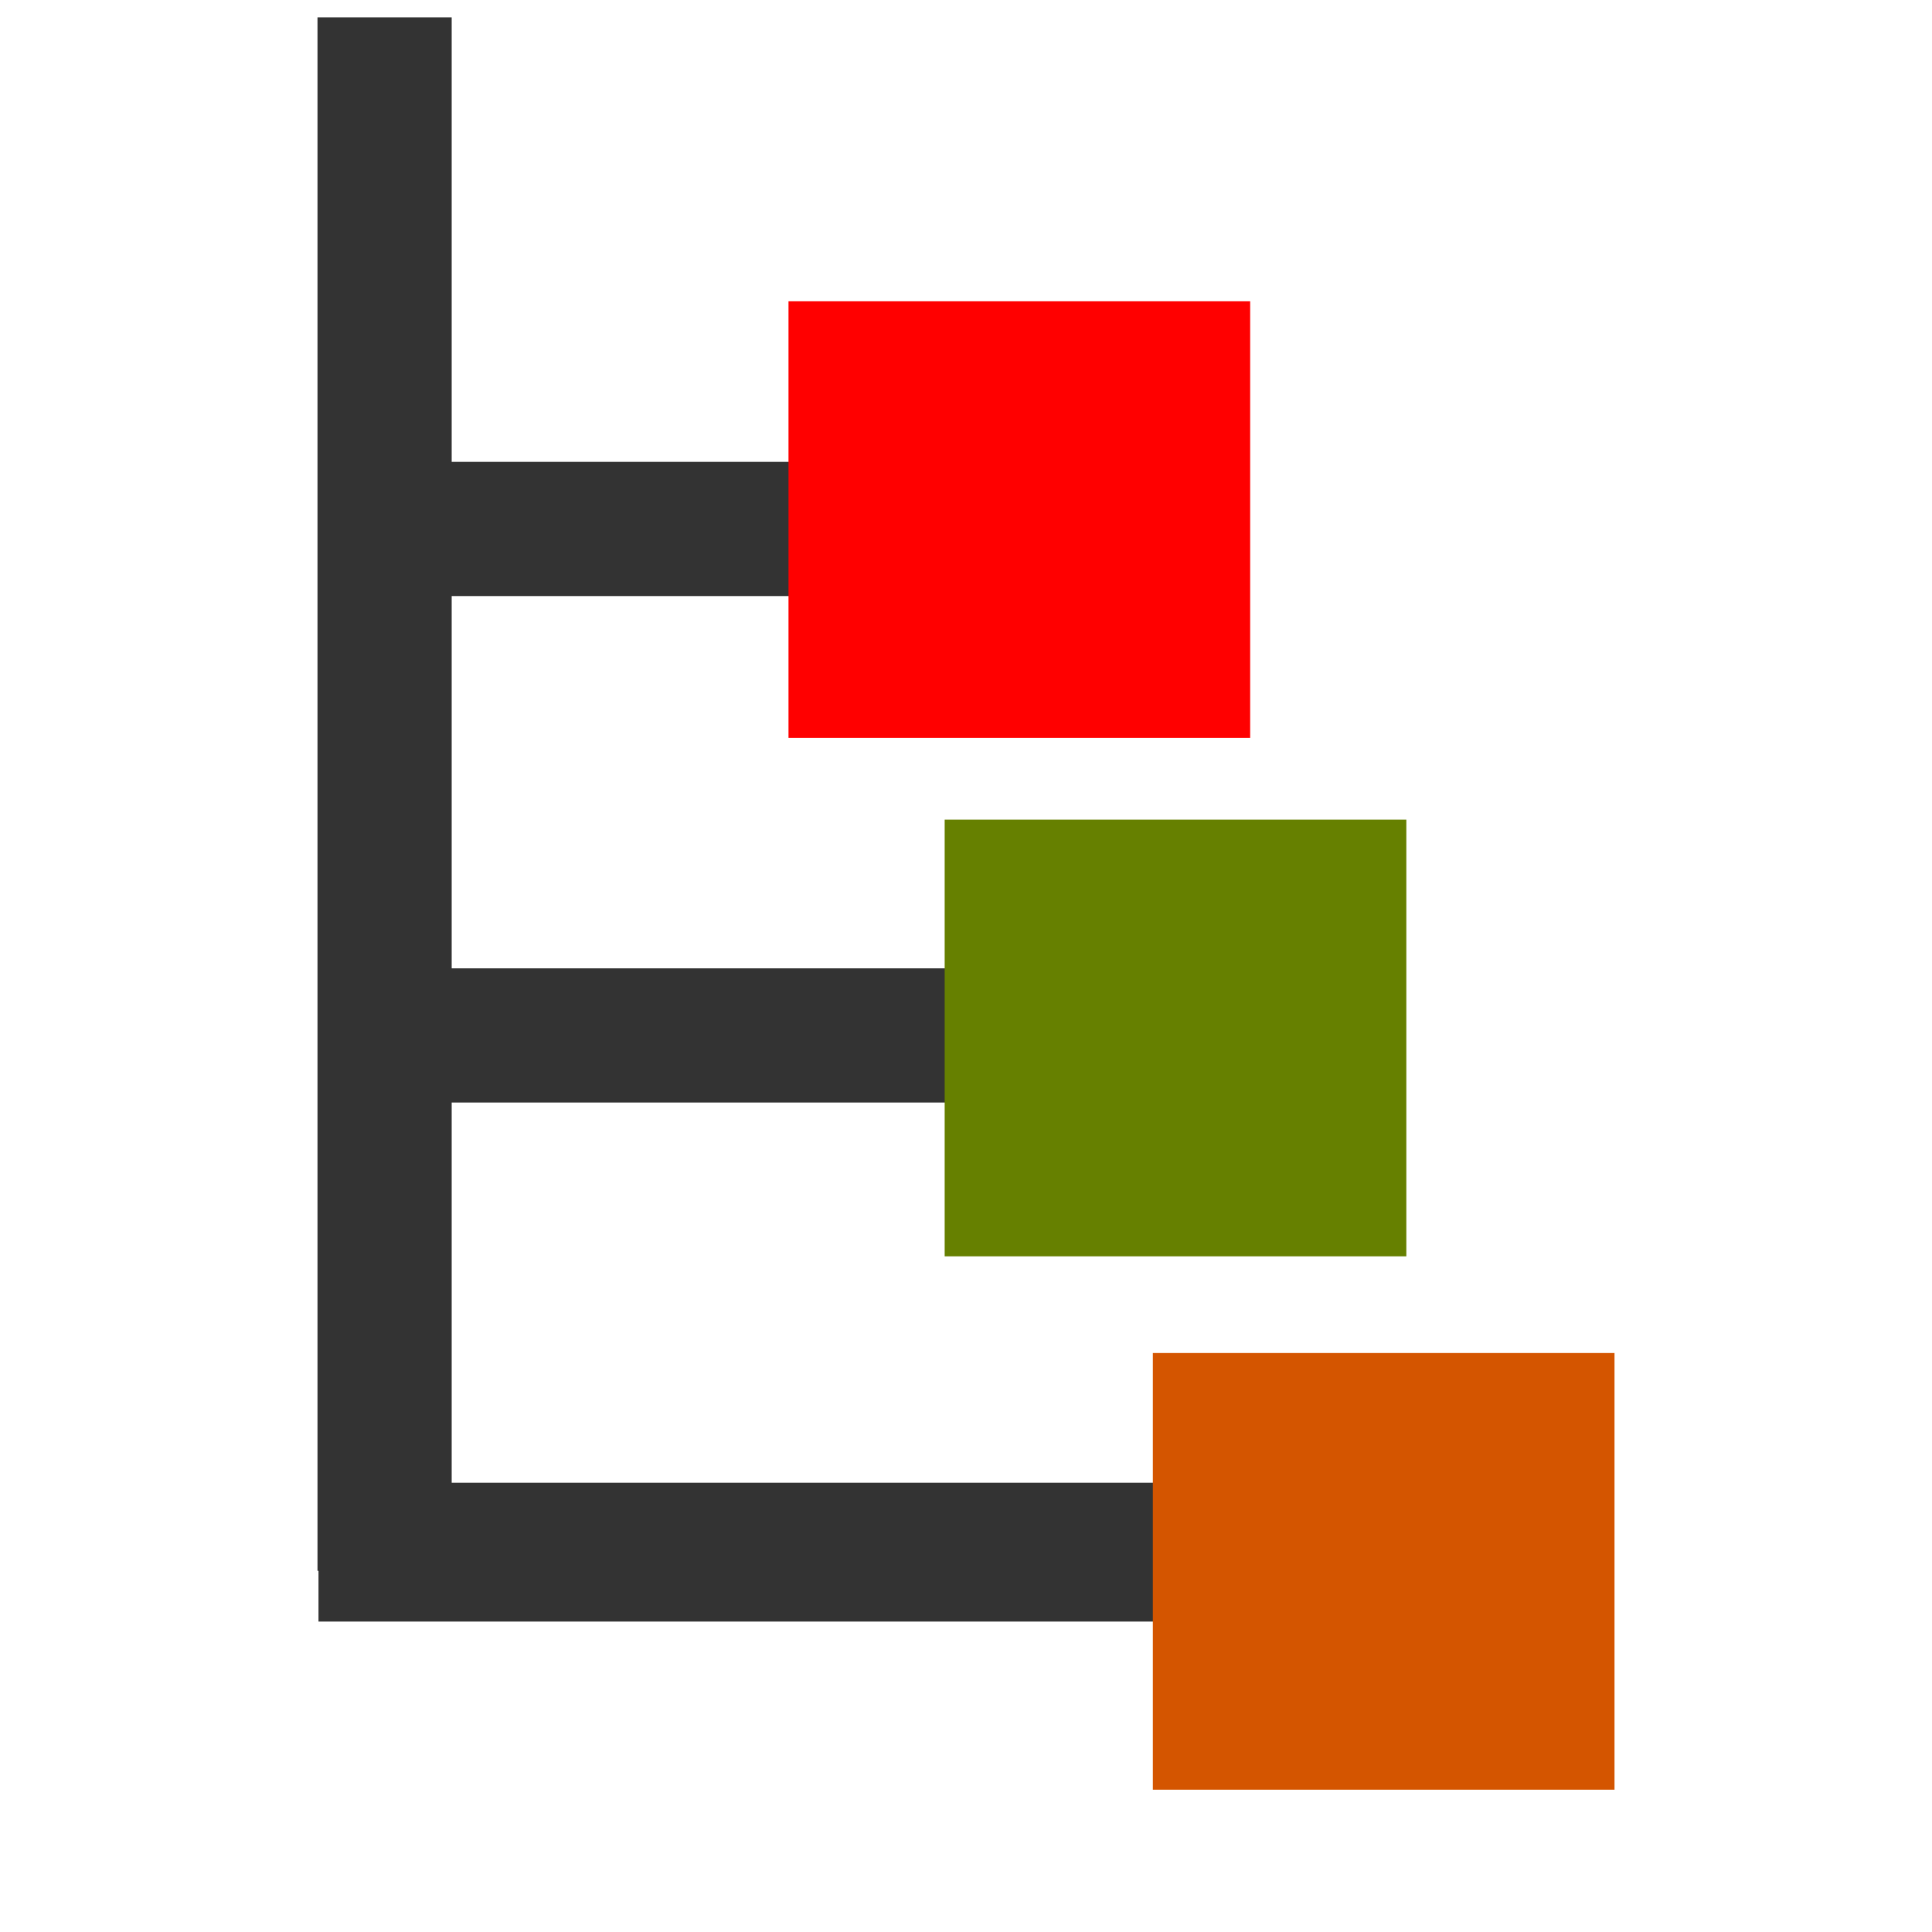
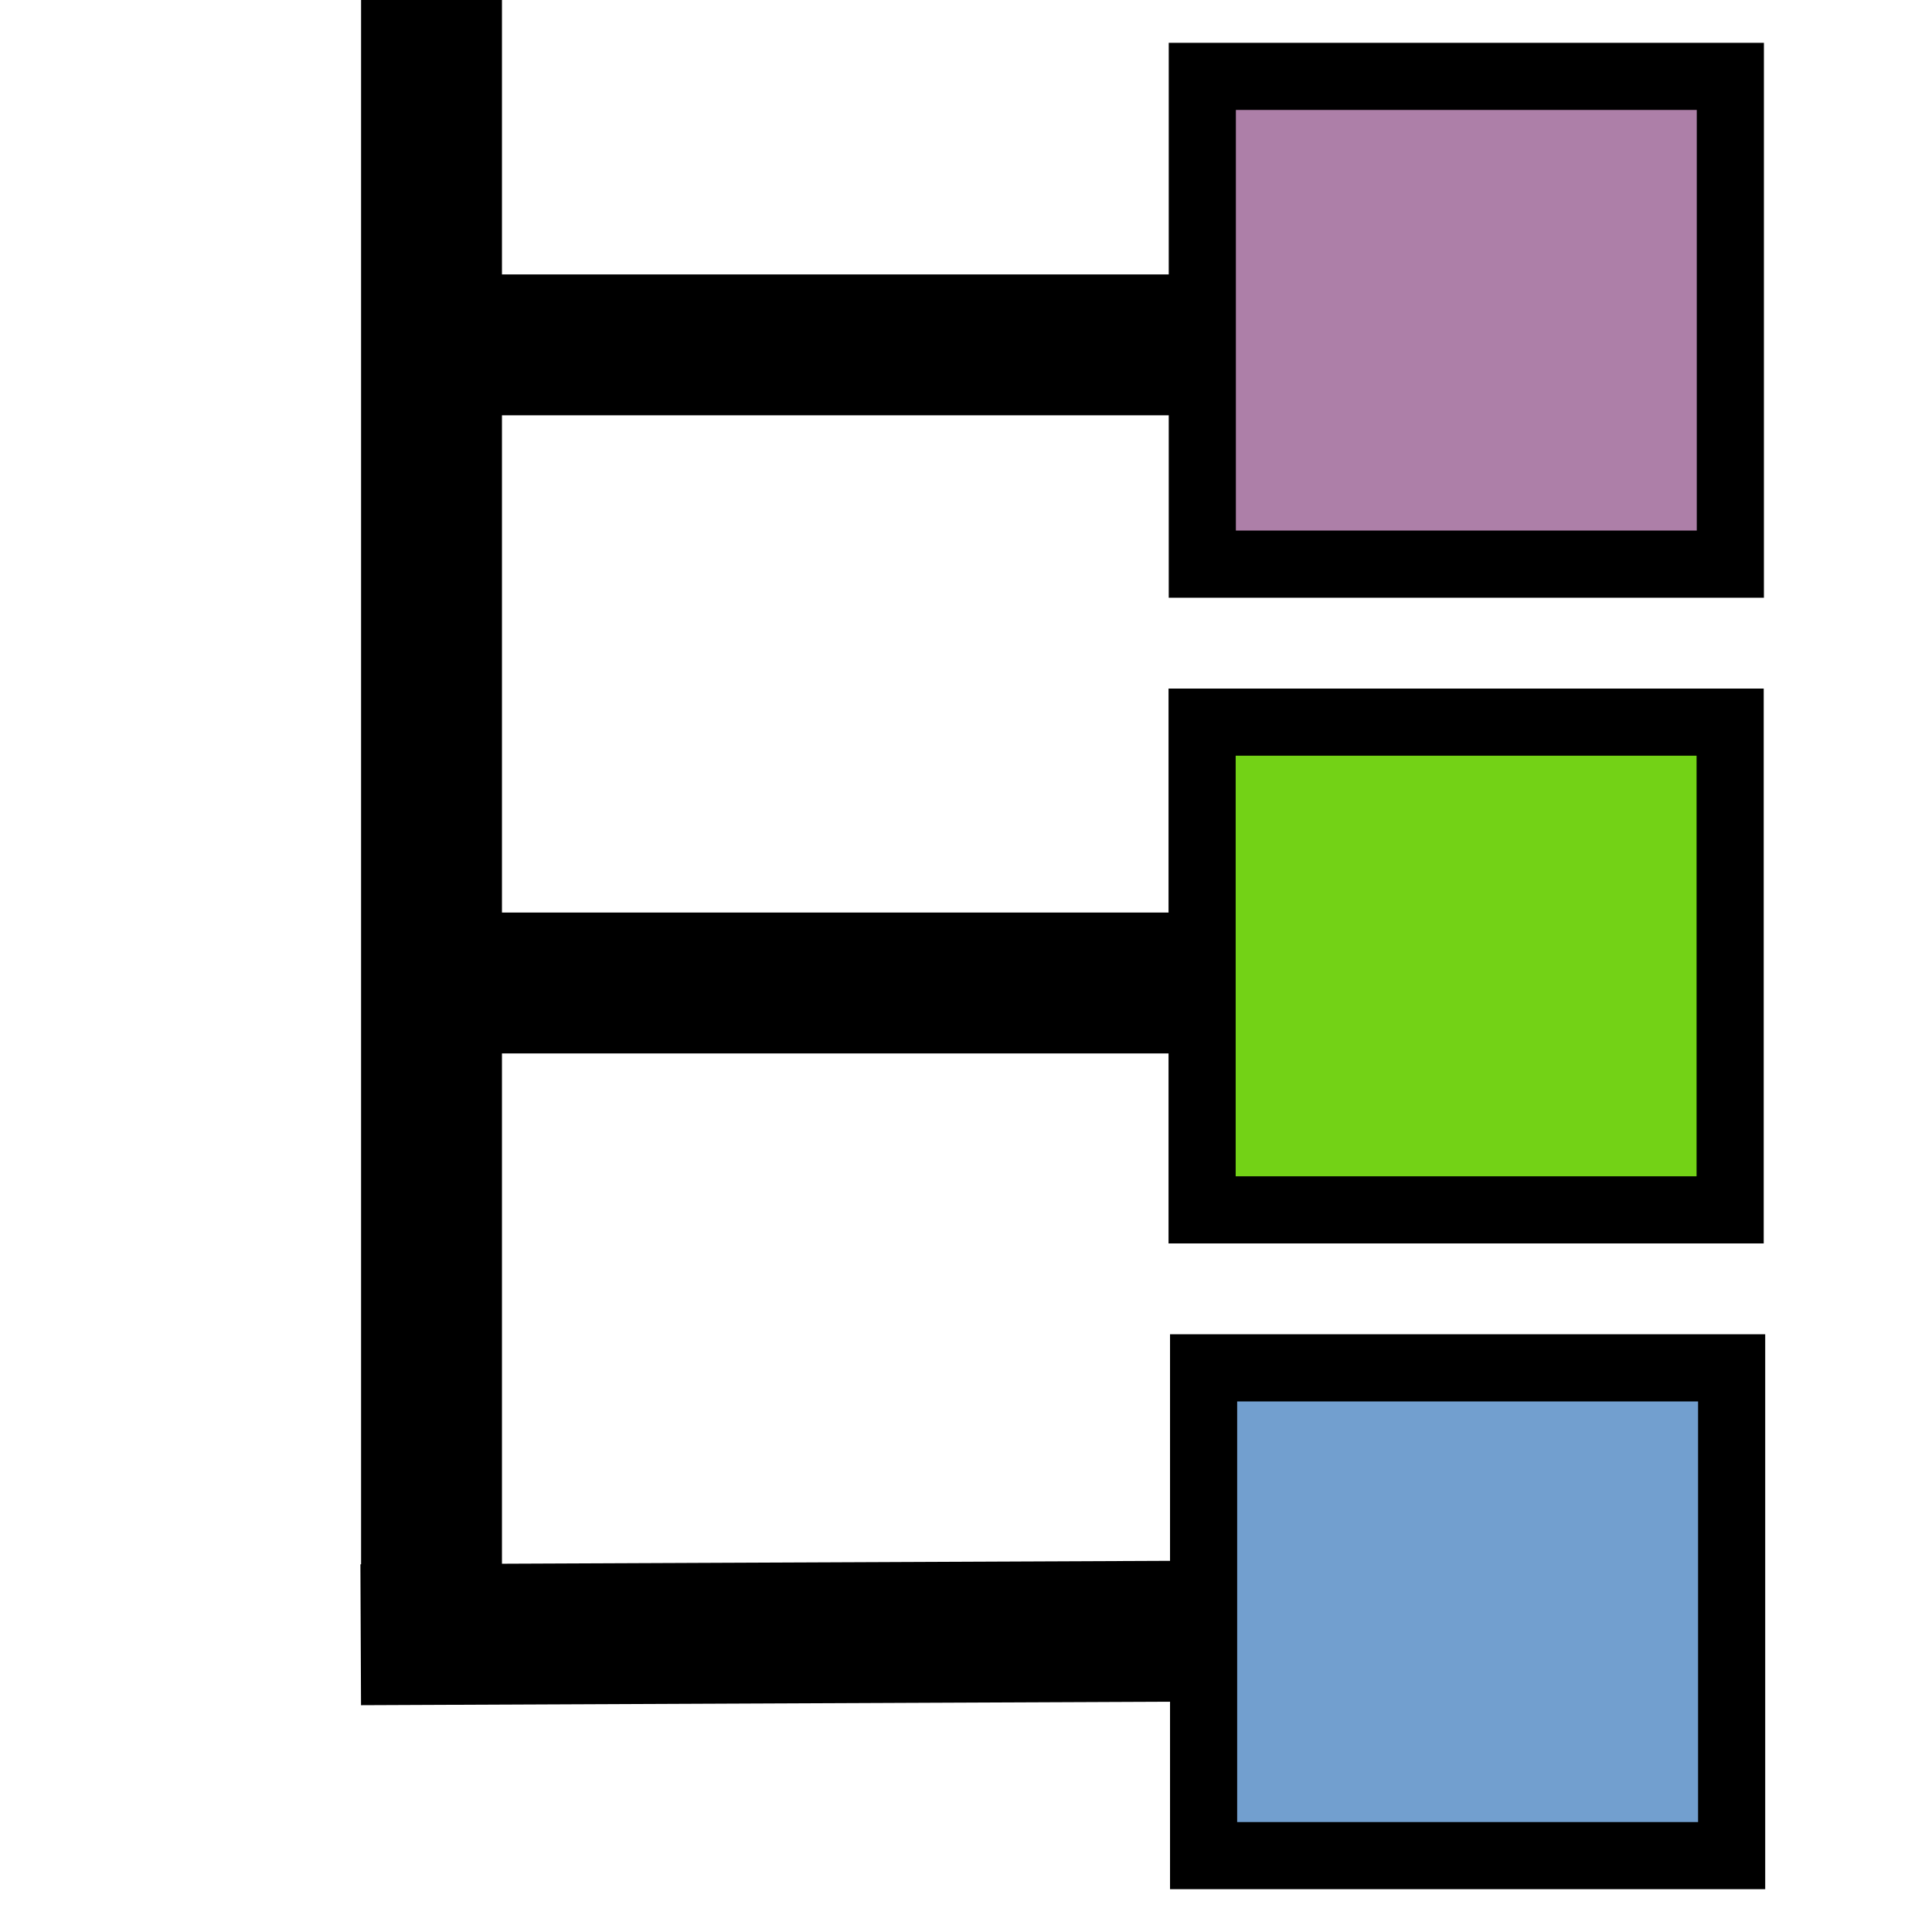
<svg xmlns="http://www.w3.org/2000/svg" xmlns:xlink="http://www.w3.org/1999/xlink" width="48" height="48" id="svg2" version="1.0">
  <defs id="defs4">
    <linearGradient id="linearGradient3367">
      <stop id="stop3369" offset="0" style="stop-color:#000000;stop-opacity:1" />
      <stop style="stop-color:#940000;stop-opacity:1;" offset="0.444" id="stop3371" />
      <stop style="stop-color:#dc0808;stop-opacity:1;" offset="1" id="stop3373" />
    </linearGradient>
    <linearGradient id="linearGradient3124">
      <stop style="stop-color:#4e1818;stop-opacity:1;" offset="0" id="stop3126" />
      <stop id="stop3128" offset="0.623" style="stop-color:#940000;stop-opacity:1;" />
      <stop id="stop3130" offset="1" style="stop-color:#dc0808;stop-opacity:1;" />
    </linearGradient>
    <linearGradient id="linearGradient3358">
      <stop style="stop-color:#000000;stop-opacity:1" offset="0" id="stop3360" />
      <stop id="stop3362" offset="0.111" style="stop-color:#940000;stop-opacity:1;" />
      <stop id="stop3364" offset="1" style="stop-color:#dc0808;stop-opacity:1;" />
    </linearGradient>
    <linearGradient id="linearGradient3336">
      <stop style="stop-color:#4e1818;stop-opacity:1;" offset="0" id="stop3338" />
      <stop id="stop3340" offset="0.458" style="stop-color:#940000;stop-opacity:1;" />
      <stop id="stop3342" offset="1" style="stop-color:#dc0808;stop-opacity:1;" />
    </linearGradient>
    <linearGradient id="linearGradient3300">
      <stop id="stop3308" offset="0" style="stop-color:#4e1818;stop-opacity:1;" />
      <stop style="stop-color:#940000;stop-opacity:1;" offset="0.236" id="stop3322" />
      <stop style="stop-color:#dc0808;stop-opacity:1;" offset="1" id="stop3304" />
    </linearGradient>
    <linearGradient id="linearGradient3264">
      <stop id="stop3266" offset="0" style="stop-color:#c9c9c9;stop-opacity:1;" />
      <stop style="stop-color:#f8f8f8;stop-opacity:1;" offset="0.25" id="stop3276" />
      <stop style="stop-color:#e2e2e2;stop-opacity:1;" offset="0.5" id="stop3272" />
      <stop id="stop3274" offset="0.75" style="stop-color:#b0b0b0;stop-opacity:1;" />
      <stop id="stop3268" offset="1" style="stop-color:#c9c9c9;stop-opacity:1;" />
    </linearGradient>
    <marker style="overflow:visible" id="Arrow2Sstart" refX="0" refY="0" orient="auto">
      <path transform="matrix(0.3,0,0,0.3,-0.69,0)" d="M 8.719,4.034 L -2.207,0.016 L 8.719,-4.002 C 6.973,-1.63 6.983,1.616 8.719,4.034 z" style="font-size:12px;fill-rule:evenodd;stroke-width:0.625;stroke-linejoin:round" id="path3703" />
    </marker>
    <marker orient="auto" refY="0" refX="0" id="RazorWire">
       style="overflow:visible"&gt;
      <path d="M 0.023,-0.74 L 0.023,0.697 L -7.759,3.01 L 10.679,3.01 L 3.491,0.697 L 3.491,-0.74 L 10.741,-2.896 L -7.727,-2.896 L 0.023,-0.74 z" style="fill:#808080;fill-opacity:1;fill-rule:evenodd;stroke:#000000;stroke-width:0.1pt" transform="scale(0.8,0.8)" id="path3906" />
    </marker>
    <marker style="overflow:visible" id="Arrow1Send" refX="0" refY="0" orient="auto">
      <path transform="matrix(-0.2,0,0,-0.2,-1.2,0)" style="fill-rule:evenodd;stroke:#000000;stroke-width:1pt;marker-start:none" d="M 0,0 L 5,-5 L -12.5,0 L 5,5 L 0,0 z" id="path3688" />
    </marker>
    <linearGradient id="linearGradient3199">
      <stop id="stop3201" offset="0" style="stop-color:#868686;stop-opacity:1;" />
      <stop id="stop3203" offset="1" style="stop-color:#ffffff;stop-opacity:1;" />
    </linearGradient>
    <marker style="overflow:visible" id="marker2700" refX="0" refY="0" orient="auto">
      <path transform="matrix(0.3,0,0,0.3,-0.69,0)" d="M 8.719,4.034 L -2.207,0.016 L 8.719,-4.002 C 6.973,-1.63 6.983,1.616 8.719,4.034 z" style="font-size:12px;fill-rule:evenodd;stroke-width:0.625;stroke-linejoin:round" id="path2702" />
    </marker>
    <marker orient="auto" refY="0" refX="0" id="marker2696">
       style="overflow:visible"&gt;
      <path d="M 0.023,-0.74 L 0.023,0.697 L -7.759,3.01 L 10.679,3.01 L 3.491,0.697 L 3.491,-0.74 L 10.741,-2.896 L -7.727,-2.896 L 0.023,-0.74 z" style="fill:#808080;fill-opacity:1;fill-rule:evenodd;stroke:#000000;stroke-width:0.1pt" transform="scale(0.8,0.8)" id="path2698" />
    </marker>
    <marker style="overflow:visible" id="marker2692" refX="0" refY="0" orient="auto">
      <path transform="matrix(-0.2,0,0,-0.2,-1.2,0)" style="fill-rule:evenodd;stroke:#000000;stroke-width:1pt;marker-start:none" d="M 0,0 L 5,-5 L -12.5,0 L 5,5 L 0,0 z" id="path2694" />
    </marker>
    <linearGradient id="linearGradient3198">
      <stop id="stop3200" offset="0" style="stop-color:#868686;stop-opacity:1;" />
      <stop id="stop3202" offset="1" style="stop-color:#ffffff;stop-opacity:1;" />
    </linearGradient>
    <marker style="overflow:visible" id="marker2660" refX="0" refY="0" orient="auto">
      <path transform="matrix(0.3,0,0,0.3,-0.69,0)" d="M 8.719,4.034 L -2.207,0.016 L 8.719,-4.002 C 6.973,-1.63 6.983,1.616 8.719,4.034 z" style="font-size:12px;fill-rule:evenodd;stroke-width:0.625;stroke-linejoin:round" id="path2662" />
    </marker>
    <marker orient="auto" refY="0" refX="0" id="marker2656">
       style="overflow:visible"&gt;
      <path d="M 0.023,-0.74 L 0.023,0.697 L -7.759,3.01 L 10.679,3.01 L 3.491,0.697 L 3.491,-0.74 L 10.741,-2.896 L -7.727,-2.896 L 0.023,-0.74 z" style="fill:#808080;fill-opacity:1;fill-rule:evenodd;stroke:#000000;stroke-width:0.1pt" transform="scale(0.8,0.8)" id="path2658" />
    </marker>
    <marker style="overflow:visible" id="marker2652" refX="0" refY="0" orient="auto">
      <path transform="matrix(-0.2,0,0,-0.2,-1.2,0)" style="fill-rule:evenodd;stroke:#000000;stroke-width:1pt;marker-start:none" d="M 0,0 L 5,-5 L -12.5,0 L 5,5 L 0,0 z" id="path2654" />
    </marker>
    <linearGradient id="linearGradient2646">
      <stop id="stop2648" offset="0" style="stop-color:#868686;stop-opacity:1;" />
      <stop id="stop2650" offset="1" style="stop-color:#ffffff;stop-opacity:1;" />
    </linearGradient>
    <linearGradient xlink:href="#linearGradient3199" id="linearGradient2707" gradientUnits="userSpaceOnUse" x1="-482.456" y1="473.164" x2="-361.587" y2="473.164" />
    <linearGradient xlink:href="#linearGradient3199" id="linearGradient2709" gradientUnits="userSpaceOnUse" x1="313.025" y1="84.768" x2="446.751" y2="84.768" />
    <linearGradient xlink:href="#linearGradient3199" id="linearGradient2711" gradientUnits="userSpaceOnUse" x1="-364.763" y1="471.947" x2="-243.894" y2="471.947" />
    <linearGradient xlink:href="#linearGradient3199" id="linearGradient2713" gradientUnits="userSpaceOnUse" x1="-196.229" y1="441.063" x2="46.901" y2="441.063" />
    <linearGradient xlink:href="#linearGradient3199" id="linearGradient2715" gradientUnits="userSpaceOnUse" x1="-482.463" y1="403.972" x2="-361.594" y2="403.972" />
    <linearGradient xlink:href="#linearGradient3199" id="linearGradient2717" gradientUnits="userSpaceOnUse" x1="312.866" y1="11.617" x2="446.592" y2="11.617" />
    <linearGradient xlink:href="#linearGradient3199" id="linearGradient2719" gradientUnits="userSpaceOnUse" x1="-367.112" y1="404.158" x2="-246.243" y2="404.158" />
    <filter style="color-interpolation-filters:sRGB;" id="filter15874">
      <feComposite in2="SourceGraphic" operator="arithmetic" k1="0" k2="1" result="composite1" id="feComposite15876" />
      <feColorMatrix in="composite1" values="1" type="saturate" result="colormatrix1" id="feColorMatrix15878" />
      <feFlood flood-opacity="1" flood-color="rgb(158,67,0)" result="flood1" id="feFlood15880" />
      <feBlend in="flood1" in2="colormatrix1" mode="multiply" result="blend1" id="feBlend15882" />
      <feBlend in2="blend1" mode="screen" result="blend2" id="feBlend15884" />
      <feColorMatrix in="blend2" values="1" type="saturate" result="colormatrix2" id="feColorMatrix15886" />
      <feComposite in="colormatrix2" in2="SourceGraphic" operator="in" k2="1" result="composite2" id="feComposite15888" />
    </filter>
    <filter style="color-interpolation-filters:sRGB;" id="filter4562">
      <feFlood flood-opacity="1" flood-color="rgb(255,255,255)" result="flood" id="feFlood4564" />
      <feColorMatrix in="SourceGraphic" values="1 0 0 0 0 0 1 0 0 0 0 0 1 0 0 -0.212 -0.715 -0.072 1 0 " result="colormatrix1" id="feColorMatrix4566" />
      <feGaussianBlur in="colormatrix1" stdDeviation="3 3" result="blur" id="feGaussianBlur4568" />
      <feColorMatrix in="blur" values="1 0 0 0 0 0 1 0 0 0 0 0 1 0 0 0 0 0 6 -2 " result="colormatrix2" id="feColorMatrix4570" />
      <feBlend in="colormatrix2" in2="flood" mode="normal" result="blend" id="feBlend4572" />
      <feComposite in="blend" in2="blend" operator="arithmetic" k2="1" result="composite1" id="feComposite4574" />
      <feComposite in2="SourceGraphic" operator="in" id="feComposite4576" result="fbSourceGraphic" />
      <feColorMatrix result="fbSourceGraphicAlpha" in="fbSourceGraphic" values="0 0 0 -1 0 0 0 0 -1 0 0 0 0 -1 0 0 0 0 1 0" id="feColorMatrix4578" />
      <feFlood id="feFlood4580" flood-opacity="1" flood-color="rgb(255,255,255)" result="flood" in="fbSourceGraphic" />
      <feColorMatrix id="feColorMatrix4582" in="fbSourceGraphic" values="1 0 0 0 0 0 1 0 0 0 0 0 1 0 0 -0.212 -0.715 -0.072 1 0 " result="colormatrix1" />
      <feGaussianBlur id="feGaussianBlur4584" in="colormatrix1" stdDeviation="3 3" result="blur" />
      <feColorMatrix id="feColorMatrix4586" in="blur" values="1 0 0 0 0 0 1 0 0 0 0 0 1 0 0 0 0 0 6 -2 " result="colormatrix2" />
      <feBlend id="feBlend4588" in2="flood" in="colormatrix2" mode="normal" result="blend" />
      <feComposite id="feComposite4590" in2="blend" in="blend" operator="arithmetic" k2="1" result="composite1" />
      <feComposite id="feComposite4592" in2="fbSourceGraphic" operator="in" result="fbSourceGraphic" />
      <feColorMatrix result="fbSourceGraphicAlpha" in="fbSourceGraphic" values="0 0 0 -1 0 0 0 0 -1 0 0 0 0 -1 0 0 0 0 1 0" id="feColorMatrix4594" />
      <feFlood id="feFlood4596" flood-opacity="1" flood-color="rgb(255,255,255)" result="flood" in="fbSourceGraphic" />
      <feColorMatrix id="feColorMatrix4598" in="fbSourceGraphic" values="1 0 0 0 0 0 1 0 0 0 0 0 1 0 0 -0.212 -0.715 -0.072 1 0 " result="colormatrix1" />
      <feGaussianBlur id="feGaussianBlur4600" in="colormatrix1" stdDeviation="3 3" result="blur" />
      <feColorMatrix id="feColorMatrix4602" in="blur" values="1 0 0 0 0 0 1 0 0 0 0 0 1 0 0 0 0 0 6 -2 " result="colormatrix2" />
      <feBlend id="feBlend4604" in2="flood" in="colormatrix2" mode="normal" result="blend" />
      <feComposite id="feComposite4606" in2="blend" in="blend" operator="arithmetic" k2="1" result="composite1" />
      <feComposite id="feComposite4608" in2="fbSourceGraphic" operator="in" result="fbSourceGraphic" />
      <feColorMatrix result="fbSourceGraphicAlpha" in="fbSourceGraphic" values="0 0 0 -1 0 0 0 0 -1 0 0 0 0 -1 0 0 0 0 1 0" id="feColorMatrix4610" />
      <feFlood id="feFlood4612" flood-opacity="1" flood-color="rgb(255,255,255)" result="flood" in="fbSourceGraphic" />
      <feColorMatrix id="feColorMatrix4614" in="fbSourceGraphic" values="1 0 0 0 0 0 1 0 0 0 0 0 1 0 0 -0.212 -0.715 -0.072 1 0 " result="colormatrix1" />
      <feGaussianBlur id="feGaussianBlur4616" in="colormatrix1" stdDeviation="3 3" result="blur" />
      <feColorMatrix id="feColorMatrix4618" in="blur" values="1 0 0 0 0 0 1 0 0 0 0 0 1 0 0 0 0 0 6 -2 " result="colormatrix2" />
      <feBlend id="feBlend4620" in2="flood" in="colormatrix2" mode="normal" result="blend" />
      <feComposite id="feComposite4622" in2="blend" in="blend" operator="arithmetic" k2="1" result="composite1" />
      <feComposite id="feComposite4624" in2="fbSourceGraphic" operator="in" result="fbSourceGraphic" />
      <feColorMatrix result="fbSourceGraphicAlpha" in="fbSourceGraphic" values="0 0 0 -1 0 0 0 0 -1 0 0 0 0 -1 0 0 0 0 1 0" id="feColorMatrix4626" />
      <feFlood id="feFlood4628" flood-opacity="1" flood-color="rgb(255,255,255)" result="flood" in="fbSourceGraphic" />
      <feColorMatrix id="feColorMatrix4630" in="fbSourceGraphic" values="1 0 0 0 0 0 1 0 0 0 0 0 1 0 0 -0.212 -0.715 -0.072 1 0 " result="colormatrix1" />
      <feGaussianBlur id="feGaussianBlur4632" in="colormatrix1" stdDeviation="3 3" result="blur" />
      <feColorMatrix id="feColorMatrix4634" in="blur" values="1 0 0 0 0 0 1 0 0 0 0 0 1 0 0 0 0 0 6 -2 " result="colormatrix2" />
      <feBlend id="feBlend4636" in2="flood" in="colormatrix2" mode="normal" result="blend" />
      <feComposite id="feComposite4638" in2="blend" in="blend" operator="arithmetic" k2="1" result="composite1" />
      <feComposite id="feComposite4640" in2="fbSourceGraphic" operator="in" result="fbSourceGraphic" />
      <feColorMatrix result="fbSourceGraphicAlpha" in="fbSourceGraphic" values="0 0 0 -1 0 0 0 0 -1 0 0 0 0 -1 0 0 0 0 1 0" id="feColorMatrix4642" />
      <feFlood id="feFlood4644" flood-opacity="1" flood-color="rgb(255,255,255)" result="flood" in="fbSourceGraphic" />
      <feColorMatrix id="feColorMatrix4646" in="fbSourceGraphic" values="1 0 0 0 0 0 1 0 0 0 0 0 1 0 0 -0.212 -0.715 -0.072 1 0 " result="colormatrix1" />
      <feGaussianBlur id="feGaussianBlur4648" in="colormatrix1" stdDeviation="3 3" result="blur" />
      <feColorMatrix id="feColorMatrix4650" in="blur" values="1 0 0 0 0 0 1 0 0 0 0 0 1 0 0 0 0 0 6 -2 " result="colormatrix2" />
      <feBlend id="feBlend4652" in2="flood" in="colormatrix2" mode="normal" result="blend" />
      <feComposite id="feComposite4654" in2="blend" in="blend" operator="arithmetic" k2="1" result="composite1" />
      <feComposite id="feComposite4656" in2="fbSourceGraphic" operator="in" result="fbSourceGraphic" />
      <feColorMatrix result="fbSourceGraphicAlpha" in="fbSourceGraphic" values="0 0 0 -1 0 0 0 0 -1 0 0 0 0 -1 0 0 0 0 1 0" id="feColorMatrix4658" />
      <feFlood id="feFlood4660" flood-opacity="1" flood-color="rgb(255,255,255)" result="flood" in="fbSourceGraphic" />
      <feColorMatrix id="feColorMatrix4662" in="fbSourceGraphic" values="1 0 0 0 0 0 1 0 0 0 0 0 1 0 0 -0.212 -0.715 -0.072 1 0 " result="colormatrix1" />
      <feGaussianBlur id="feGaussianBlur4664" in="colormatrix1" stdDeviation="3 3" result="blur" />
      <feColorMatrix id="feColorMatrix4666" in="blur" values="1 0 0 0 0 0 1 0 0 0 0 0 1 0 0 0 0 0 6 -2 " result="colormatrix2" />
      <feBlend id="feBlend4668" in2="flood" in="colormatrix2" mode="normal" result="blend" />
      <feComposite id="feComposite4670" in2="blend" in="blend" operator="arithmetic" k2="1" result="composite1" />
      <feComposite id="feComposite4672" in2="fbSourceGraphic" operator="in" result="fbSourceGraphic" />
      <feColorMatrix result="fbSourceGraphicAlpha" in="fbSourceGraphic" values="0 0 0 -1 0 0 0 0 -1 0 0 0 0 -1 0 0 0 0 1 0" id="feColorMatrix4674" />
      <feFlood id="feFlood4676" flood-opacity="1" flood-color="rgb(255,255,255)" result="flood" in="fbSourceGraphic" />
      <feColorMatrix id="feColorMatrix4678" in="fbSourceGraphic" values="1 0 0 0 0 0 1 0 0 0 0 0 1 0 0 -0.212 -0.715 -0.072 1 0 " result="colormatrix1" />
      <feGaussianBlur id="feGaussianBlur4680" in="colormatrix1" stdDeviation="11.34 3" result="blur" />
      <feColorMatrix id="feColorMatrix4682" in="blur" values="1 0 0 0 0 0 1 0 0 0 0 0 1 0 0 0 0 0 6 -2 " result="colormatrix2" />
      <feBlend id="feBlend4684" in2="flood" in="colormatrix2" mode="normal" result="blend" />
      <feComposite id="feComposite4686" in2="blend" in="blend" operator="arithmetic" k2="1" result="composite1" />
      <feComposite id="feComposite4688" in2="fbSourceGraphic" operator="in" />
    </filter>
    <linearGradient id="linearGradient3205">
      <stop id="stop3207" offset="0" style="stop-color:#ffffff;stop-opacity:1;" />
      <stop id="stop3209" offset="1" style="stop-color:#ffffff;stop-opacity:0;" />
    </linearGradient>
    <linearGradient id="linearGradient3155">
      <stop id="stop3157" offset="0" style="stop-color:#ff0000;stop-opacity:1;" />
      <stop style="stop-color:#e98800;stop-opacity:1;" offset="0.09" id="stop3163" />
      <stop id="stop3165" offset="0.256" style="stop-color:#ffff00;stop-opacity:1;" />
      <stop style="stop-color:#42ff00;stop-opacity:1;" offset="0.422" id="stop3167" />
      <stop id="stop3169" offset="0.643" style="stop-color:#29942e;stop-opacity:1;" />
      <stop style="stop-color:#528be0;stop-opacity:1;" offset="0.834" id="stop3171" />
      <stop id="stop3173" offset="1" style="stop-color:#460db7;stop-opacity:1;" />
    </linearGradient>
    <linearGradient gradientUnits="userSpaceOnUse" y2="31.248" x2="22.059" y1="-0.66" x1="0.75" id="linearGradient3185" xlink:href="#linearGradient3205" />
    <linearGradient gradientTransform="matrix(-0.42698,-0.87201,0.87201,-0.42698,11.5331,-7.26288)" gradientUnits="userSpaceOnUse" xlink:href="#linearGradient700-3" id="linearGradient3352" y2="-0.474" x2="-16.435" y1="-1.111" x1="-30.513" />
    <linearGradient id="linearGradient700-3">
      <stop offset="0" style="stop-color:#376796;stop-opacity:1" id="stop347-3" />
      <stop offset="1" style="stop-color:#b0dde2;stop-opacity:1" id="stop348-41" />
    </linearGradient>
    <linearGradient id="linearGradient4798">
      <stop offset="0" style="stop-color:#ffffff;stop-opacity:1" id="stop4802" />
      <stop offset="1" style="stop-color:#5eba69;stop-opacity:1" id="stop4800" />
    </linearGradient>
    <radialGradient gradientTransform="matrix(1.20758,0.0165454,0.27747,1.03554,1573.42,3294.03)" gradientUnits="userSpaceOnUse" xlink:href="#linearGradient4798" id="radialGradient7308" fy="-2729.78" fx="-293.812" r="9.416" cy="-2729.78" cx="-293.812" />
    <radialGradient gradientTransform="matrix(1.20758,0.0165454,0.27747,1.03554,1400.014,3362.672)" gradientUnits="userSpaceOnUse" xlink:href="#linearGradient4798" id="radialGradient3207" fy="-2729.78" fx="-293.812" r="9.416" cy="-2729.78" cx="-293.812" />
    <linearGradient gradientTransform="matrix(-0.3335781,-0.6812578,0.6812578,-0.3335781,287.45,505.2178)" gradientUnits="userSpaceOnUse" xlink:href="#linearGradient700-3" id="linearGradient3213" y2="-0.474" x2="-16.435" y1="-1.111" x1="-30.513" />
  </defs>
  <g id="layer2" style="display:inline">
-     <path style="fill:#4d4d4d;fill-rule:evenodd;stroke:#333333;stroke-width:3.334;stroke-linecap:butt;stroke-linejoin:miter;stroke-miterlimit:4;stroke-dasharray:none;stroke-opacity:1" d="m 9.555,0.431 0,38.596" id="path4271" />
-     <path style="fill:none;fill-rule:evenodd;stroke:#333333;stroke-width:3.449;stroke-linecap:butt;stroke-linejoin:miter;stroke-miterlimit:4;stroke-dasharray:none;stroke-opacity:1" d="m 7.913,38.563 23.766,0" id="path4273" />
-     <path style="fill:none;fill-rule:evenodd;stroke:#333333;stroke-width:3.334;stroke-linecap:butt;stroke-linejoin:miter;stroke-miterlimit:4;stroke-dasharray:none;stroke-opacity:1" d="m 9.83,25.725 16.638,0 m -3.748,-12.583 -13.164,0" id="path4275" />
-     <rect style="opacity:1;fill:#ff0000;fill-opacity:1;stroke:#ff0000;stroke-width:3.334;stroke-linecap:round;stroke-miterlimit:4;stroke-dasharray:none;stroke-opacity:1" id="rect4277" width="8.136" height="7.515" x="21.257" y="9.152" />
-     <rect style="display:inline;opacity:1;fill:#668000;fill-opacity:1;stroke:#668000;stroke-width:3.334;stroke-linecap:round;stroke-miterlimit:4;stroke-dasharray:none;stroke-opacity:1" id="rect4277-3" width="8.136" height="7.515" x="25.137" y="22.031" />
-     <rect style="display:inline;opacity:1;fill:#d45500;fill-opacity:1;stroke:#d45500;stroke-width:3.334;stroke-linecap:round;stroke-miterlimit:4;stroke-dasharray:none;stroke-opacity:1" id="rect4277-38" width="8.136" height="7.515" x="30.309" y="35.283" />
+     <path style="fill:#000000;fill-rule:evenodd;stroke:#000000;stroke-width:3.5;stroke-linecap:butt;stroke-linejoin:miter;stroke-miterlimit:4;stroke-dasharray:none;stroke-dashoffset:0;stroke-opacity:1" d="M 8.962,40.615 30.302,40.523" id="path4273" />
+     <path style="fill:none;fill-rule:evenodd;stroke:#000000;stroke-width:3.5;stroke-linecap:butt;stroke-linejoin:miter;stroke-miterlimit:4;stroke-dasharray:none;stroke-opacity:1" d="m 11.019,24.422 18.094,0 m 0.866,-15.854 -19.259,0" id="path4275" />
+     <path style="fill:#4d4d4d;fill-rule:evenodd;stroke:#000000;stroke-width:3.5;stroke-linecap:butt;stroke-linejoin:miter;stroke-miterlimit:4;stroke-dasharray:none;stroke-opacity:1" d="m 10.721,-0.101 0,40.252" id="path4271" />
+     <rect style="opacity:1;fill:#ad7fa8;fill-opacity:1;stroke:#000000;stroke-width:1.668;stroke-linecap:round;stroke-miterlimit:4;stroke-dasharray:none;stroke-opacity:1" id="rect4277" width="13.119" height="12.118" x="29.871" y="1.898" />
+     <rect style="display:inline;opacity:1;fill:#73d216;fill-opacity:1;stroke:#000000;stroke-width:1.668;stroke-linecap:round;stroke-miterlimit:4;stroke-dasharray:none;stroke-opacity:1" id="rect4277-3" width="13.119" height="12.118" x="29.866" y="17.941" />
+     <rect style="display:inline;opacity:1;fill:#729fcf;fill-opacity:1;stroke:#000000;stroke-width:1.668;stroke-linecap:round;stroke-miterlimit:4;stroke-dasharray:none;stroke-opacity:1" id="rect4277-38" width="13.119" height="12.118" x="29.903" y="33.984" />
  </g>
  <g id="layer1" style="display:inline" />
</svg>
